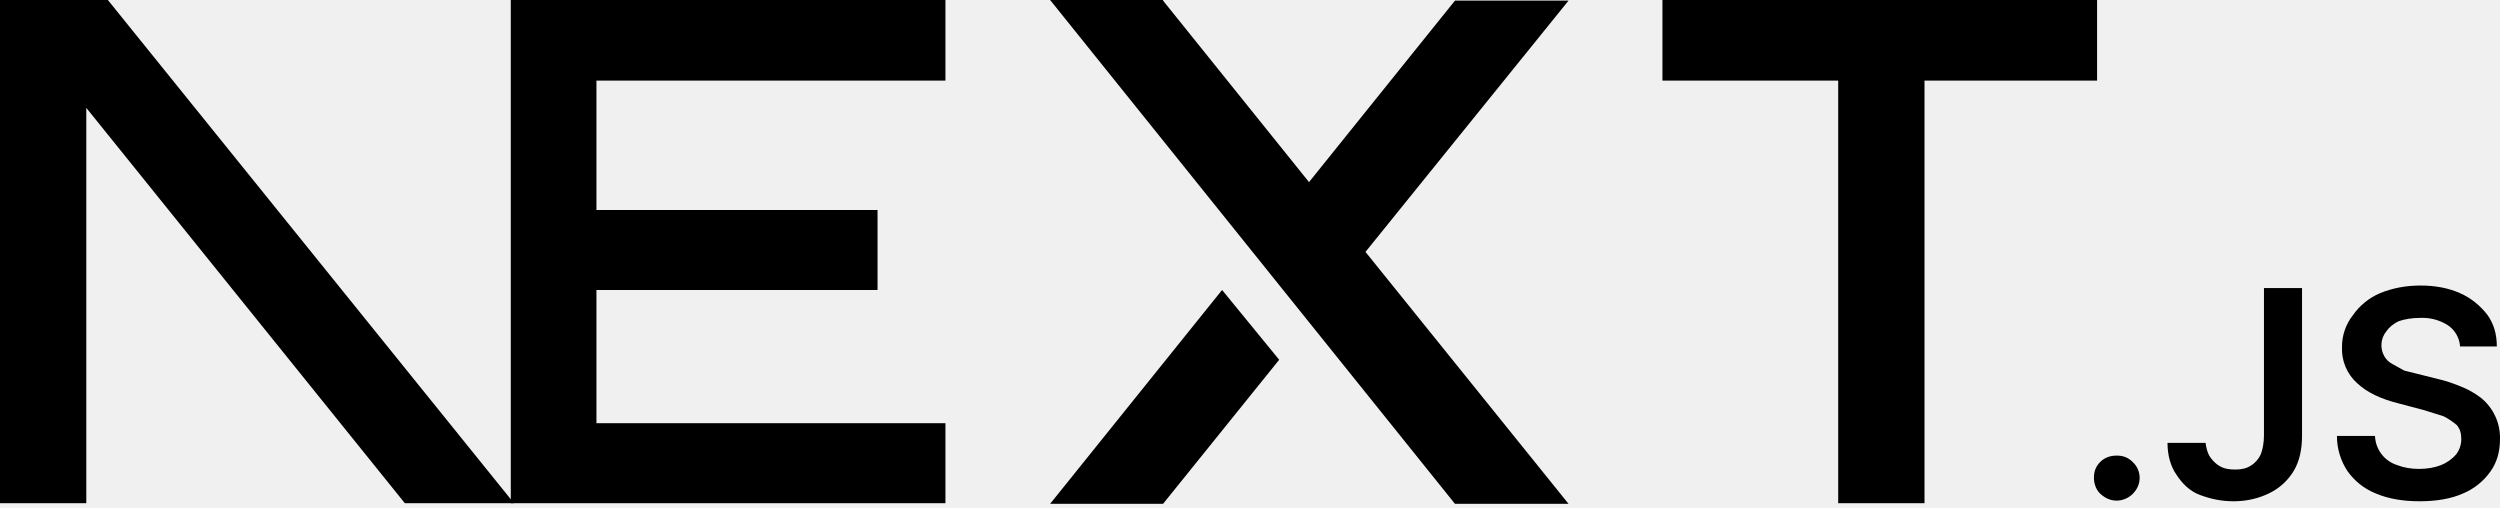
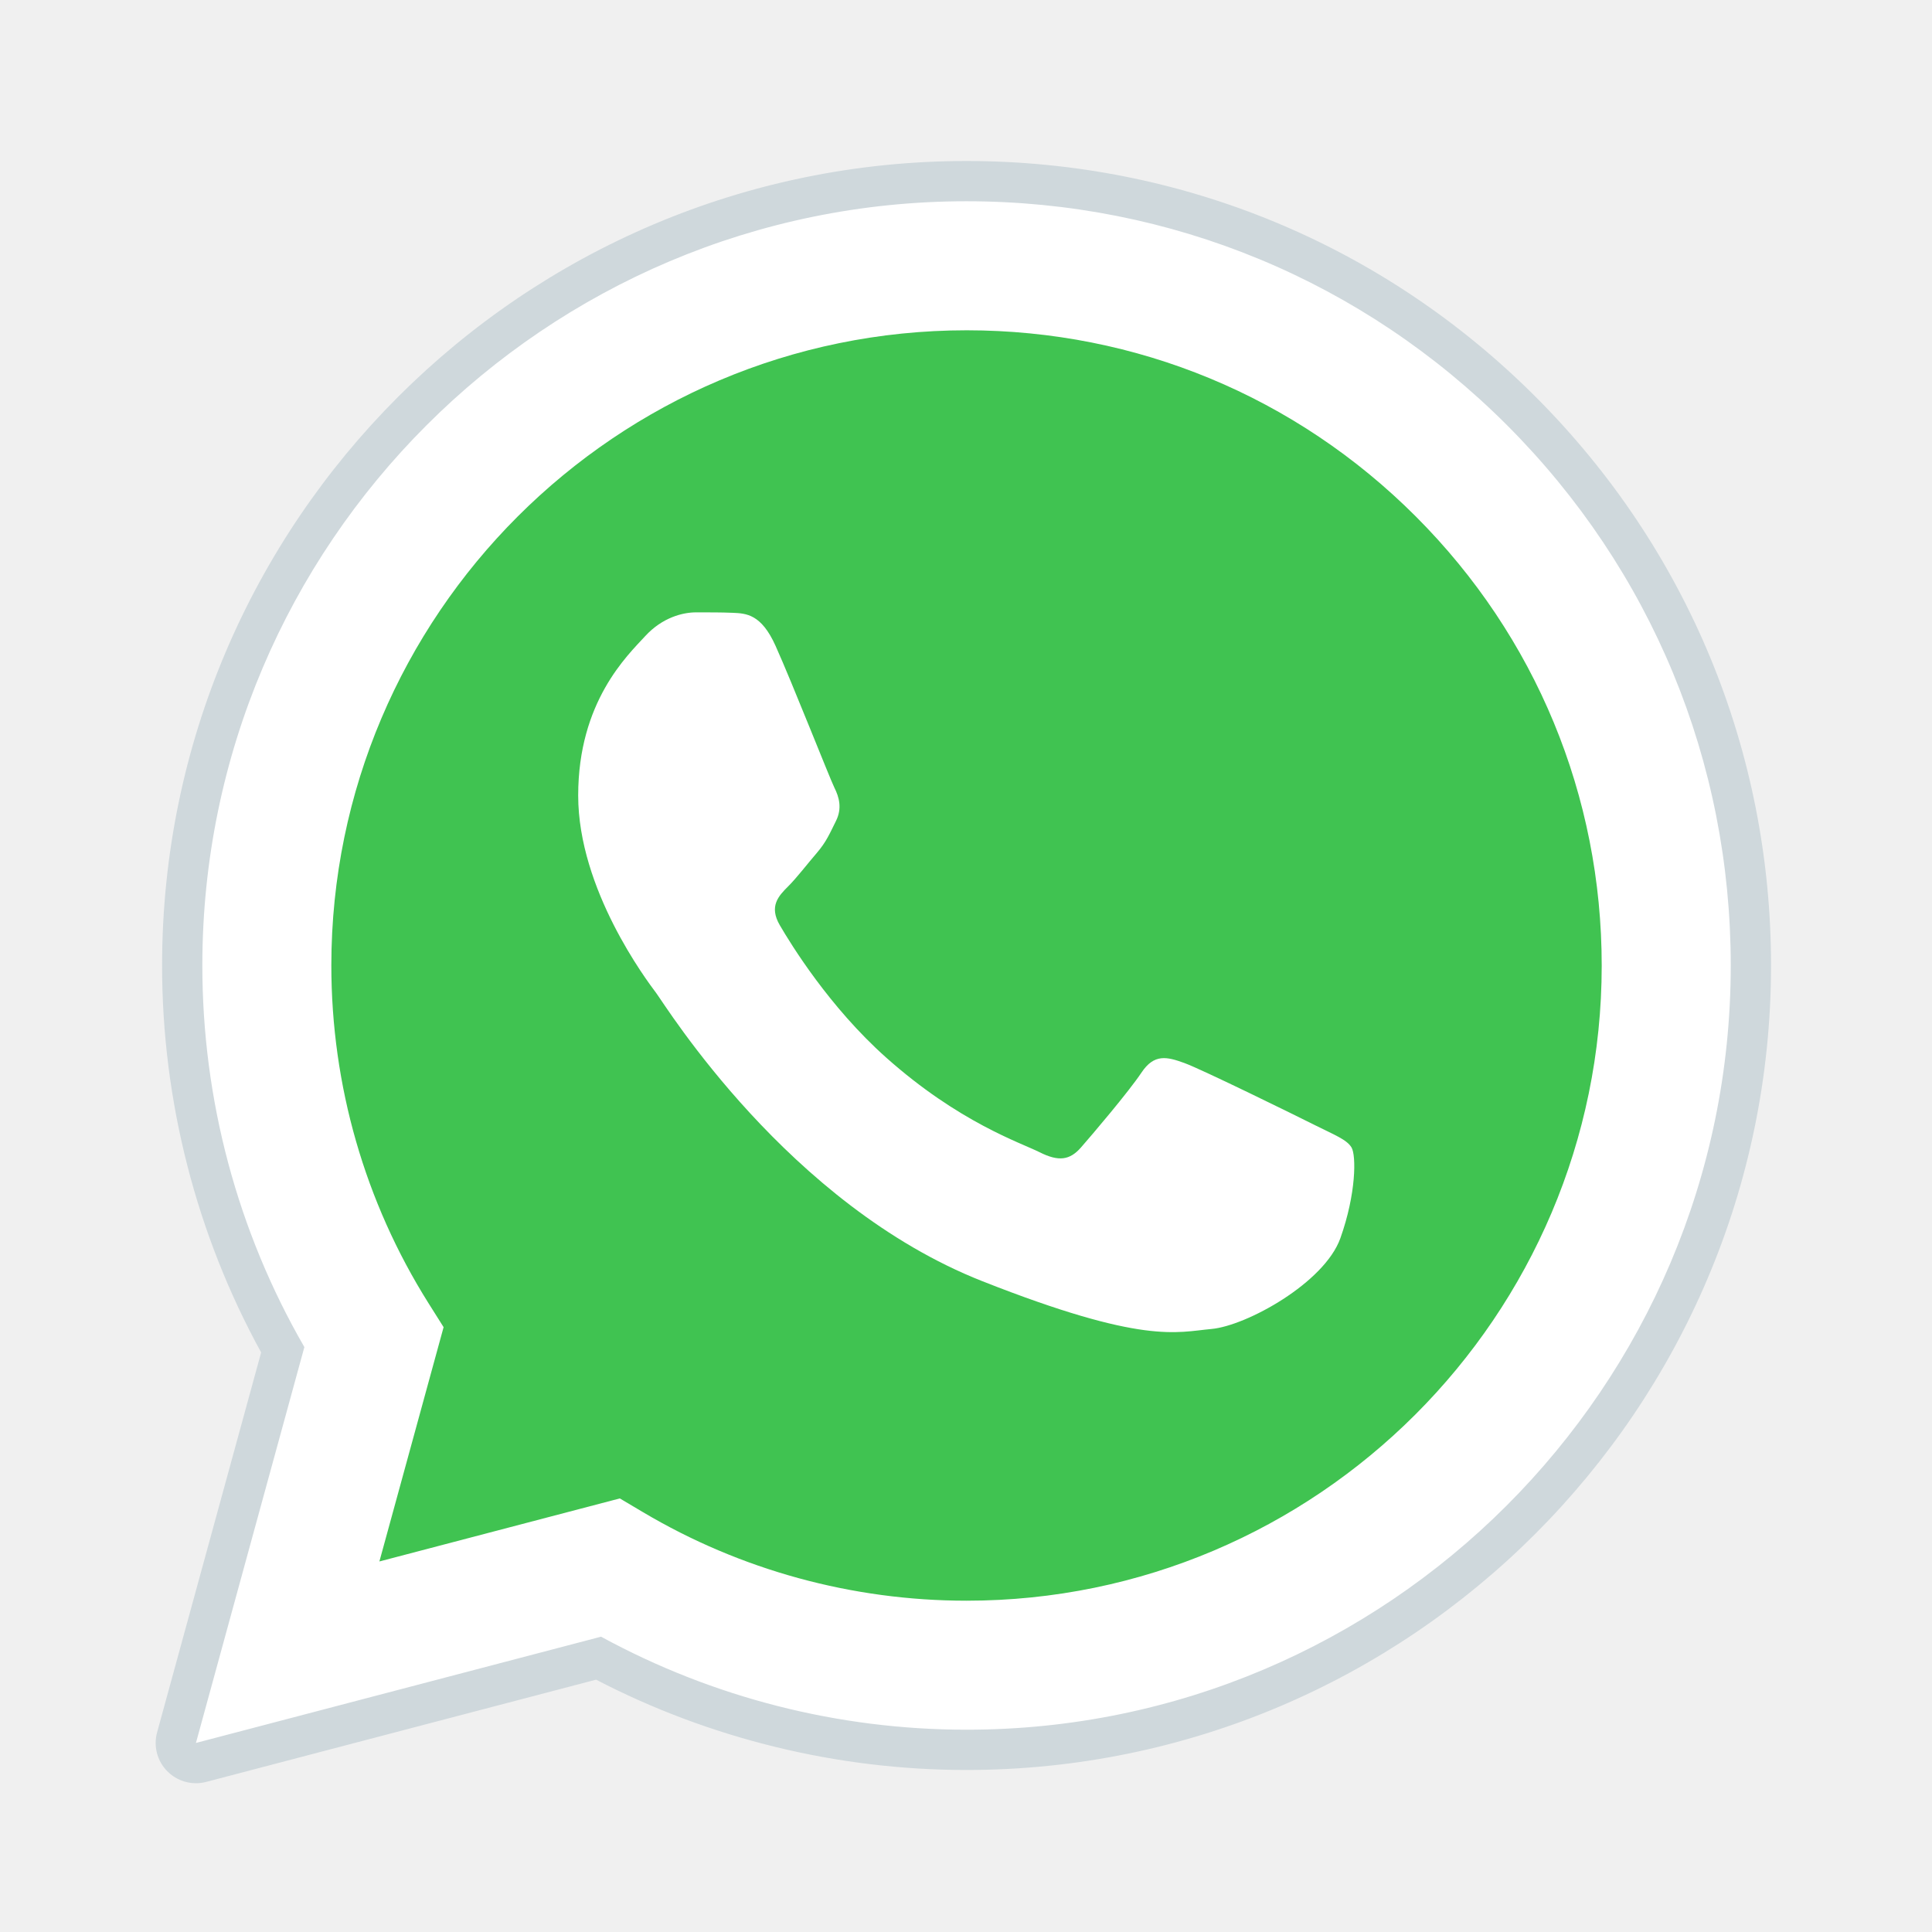
- <svg xmlns="http://www.w3.org/2000/svg" fill="none" viewBox="0 0 394 80">
-   <path fill="#000" d="M262 0h68.5v12.7h-27.2v66.6h-13.6V12.7H262V0ZM149 0v12.7H94v20.4h44.3v12.6H94v21h55v12.6H80.5V0h68.7zm34.3 0h-17.8l63.8 79.4h17.9l-32-39.7 32-39.6h-17.9l-23 28.6-23-28.6zm18.3 56.7-9-11-27.1 33.7h17.8l18.3-22.7z" />
-   <path fill="#000" d="M81 79.3 17 0H0v79.3h13.6V17l50.2 62.3H81Zm252.6-.4c-1 0-1.8-.4-2.5-1s-1.1-1.6-1.1-2.6.3-1.8 1-2.5 1.6-1 2.6-1 1.8.3 2.5 1a3.4 3.4 0 0 1 .6 4.3 3.7 3.7 0 0 1-3 1.8zm23.2-33.5h6v23.3c0 2.1-.4 4-1.3 5.5a9.1 9.1 0 0 1-3.8 3.5c-1.6.8-3.5 1.3-5.7 1.3-2 0-3.7-.4-5.3-1s-2.8-1.8-3.7-3.2c-.9-1.3-1.4-3-1.4-5h6c.1.8.3 1.6.7 2.2s1 1.2 1.6 1.5c.7.4 1.5.5 2.4.5 1 0 1.8-.2 2.4-.6a4 4 0 0 0 1.6-1.8c.3-.8.5-1.8.5-3V45.5zm30.9 9.1a4.4 4.4 0 0 0-2-3.3 7.5 7.5 0 0 0-4.3-1.1c-1.3 0-2.4.2-3.3.5-.9.4-1.6 1-2 1.6a3.5 3.5 0 0 0-.3 4c.3.5.7.9 1.3 1.2l1.8 1 2 .5 3.2.8c1.3.3 2.5.7 3.7 1.2a13 13 0 0 1 3.2 1.8 8.1 8.1 0 0 1 3 6.5c0 2-.5 3.7-1.5 5.1a10 10 0 0 1-4.4 3.5c-1.8.8-4.1 1.2-6.8 1.2-2.6 0-4.9-.4-6.8-1.2-2-.8-3.4-2-4.5-3.5a10 10 0 0 1-1.7-5.6h6a5 5 0 0 0 3.5 4.6c1 .4 2.2.6 3.4.6 1.3 0 2.5-.2 3.5-.6 1-.4 1.8-1 2.4-1.7a4 4 0 0 0 .8-2.4c0-.9-.2-1.6-.7-2.2a11 11 0 0 0-2.1-1.4l-3.2-1-3.8-1c-2.8-.7-5-1.7-6.6-3.2a7.2 7.2 0 0 1-2.4-5.7 8 8 0 0 1 1.7-5 10 10 0 0 1 4.3-3.5c2-.8 4-1.2 6.4-1.2 2.3 0 4.4.4 6.2 1.2 1.8.8 3.2 2 4.3 3.4 1 1.4 1.5 3 1.5 5h-5.8z" />
+ <svg xmlns="http://www.w3.org/2000/svg" viewBox="0 0 48 48" width="48px" height="48px" clip-rule="evenodd">
+   <path fill="#fff" d="M4.868,43.303l2.694-9.835C5.9,30.59,5.026,27.324,5.027,23.979C5.032,13.514,13.548,5,24.014,5c5.079,0.002,9.845,1.979,13.43,5.566c3.584,3.588,5.558,8.356,5.556,13.428c-0.004,10.465-8.522,18.98-18.986,18.98c-0.001,0,0,0,0,0h-0.008c-3.177-0.001-6.3-0.798-9.073-2.311L4.868,43.303z" />
+   <path fill="#fff" d="M4.868,43.803c-0.132,0-0.26-0.052-0.355-0.148c-0.125-0.127-0.174-0.312-0.127-0.483l2.639-9.636c-1.636-2.906-2.499-6.206-2.497-9.556C4.532,13.238,13.273,4.5,24.014,4.5c5.21,0.002,10.105,2.031,13.784,5.713c3.679,3.683,5.704,8.577,5.702,13.781c-0.004,10.741-8.746,19.48-19.486,19.48c-3.189-0.001-6.344-0.788-9.144-2.277l-9.875,2.589C4.953,43.798,4.911,43.803,4.868,43.803z" />
+   <path fill="#cfd8dc" d="M24.014,5c5.079,0.002,9.845,1.979,13.43,5.566c3.584,3.588,5.558,8.356,5.556,13.428c-0.004,10.465-8.522,18.98-18.986,18.98h-0.008c-3.177-0.001-6.3-0.798-9.073-2.311L4.868,43.303l2.694-9.835C5.9,30.59,5.026,27.324,5.027,23.979C5.032,13.514,13.548,5,24.014,5 M24.014,42.974C24.014,42.974,24.014,42.974,24.014,42.974C24.014,42.974,24.014,42.974,24.014,42.974 M24.014,42.974C24.014,42.974,24.014,42.974,24.014,42.974C24.014,42.974,24.014,42.974,24.014,42.974 M24.014,4C24.014,4,24.014,4,24.014,4C12.998,4,4.032,12.962,4.027,23.979c-0.001,3.367,0.849,6.685,2.461,9.622l-2.585,9.439c-0.094,0.345,0.002,0.713,0.254,0.967c0.19,0.192,0.447,0.297,0.711,0.297c0.085,0,0.17-0.011,0.254-0.033l9.687-2.54c2.828,1.468,5.998,2.243,9.197,2.244c11.024,0,19.99-8.963,19.995-19.98c0.002-5.339-2.075-10.359-5.848-14.135C34.378,6.083,29.357,4.002,24.014,4L24.014,4z" />
+   <path fill="#40c351" d="M35.176,12.832c-2.98-2.982-6.941-4.625-11.157-4.626c-8.704,0-15.783,7.076-15.787,15.774c-0.001,2.981,0.833,5.883,2.413,8.396l0.376,0.597l-1.595,5.821l5.973-1.566l0.577,0.342c2.422,1.438,5.2,2.198,8.032,2.199h0.006c8.698,0,15.777-7.077,15.78-15.776C39.795,19.778,38.156,15.814,35.176,12.832z" />
+   <path fill="#fff" fill-rule="evenodd" d="M19.268,16.045c-0.355-0.79-0.729-0.806-1.068-0.82c-0.277-0.012-0.593-0.011-0.909-0.011c-0.316,0-0.83,0.119-1.265,0.594c-0.435,0.475-1.661,1.622-1.661,3.956c0,2.334,1.7,4.59,1.937,4.906c0.237,0.316,3.282,5.259,8.104,7.161c4.007,1.58,4.823,1.266,5.693,1.187c0.87-0.079,2.807-1.147,3.202-2.255c0.395-1.108,0.395-2.057,0.277-2.255c-0.119-0.198-0.435-0.316-0.909-0.554s-2.807-1.385-3.242-1.543c-0.435-0.158-0.751-0.237-1.068,0.238c-0.316,0.474-1.225,1.543-1.502,1.859c-0.277,0.317-0.554,0.357-1.028,0.119c-0.474-0.238-2.002-0.738-3.815-2.354c-1.41-1.257-2.362-2.81-2.639-3.285c-0.277-0.474-0.03-0.731,0.208-0.968c0.213-0.213,0.474-0.554,0.712-0.831c0.237-0.277,0.316-0.475,0.474-0.791c0.158-0.317,0.079-0.594-0.04-0.831C20.612,19.329,19.69,16.983,19.268,16.045z" clip-rule="evenodd" />
</svg>
